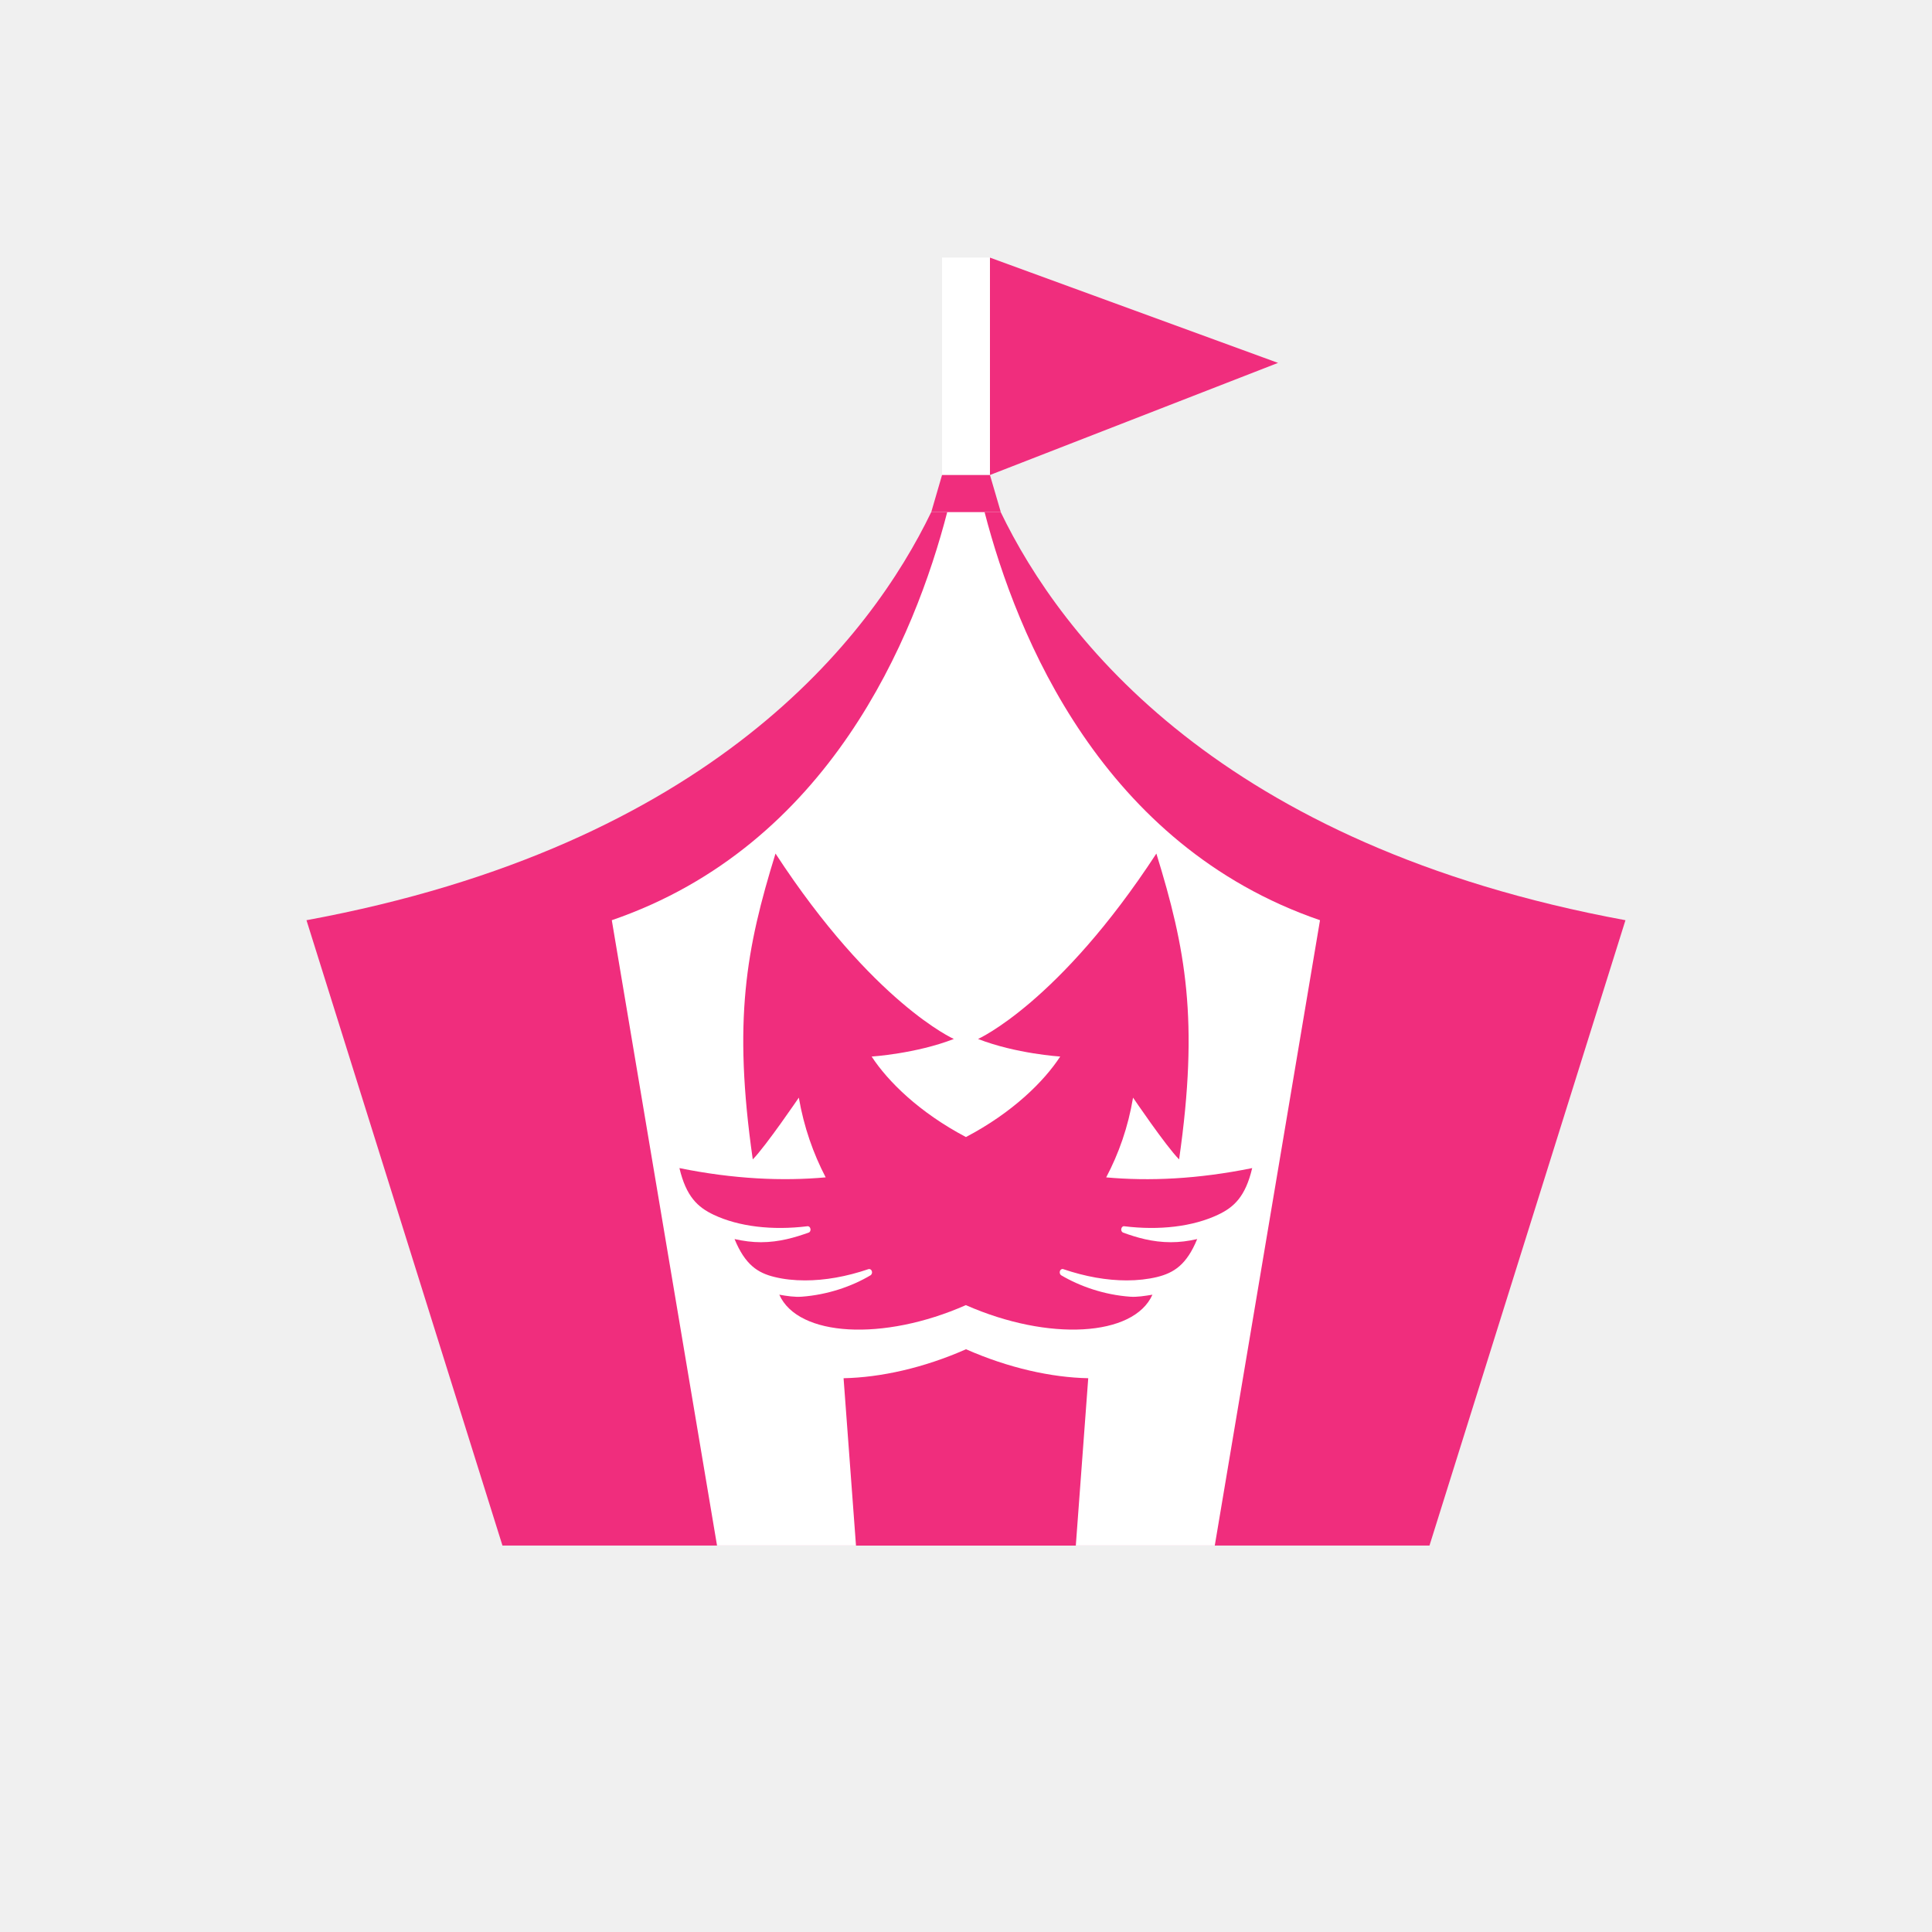
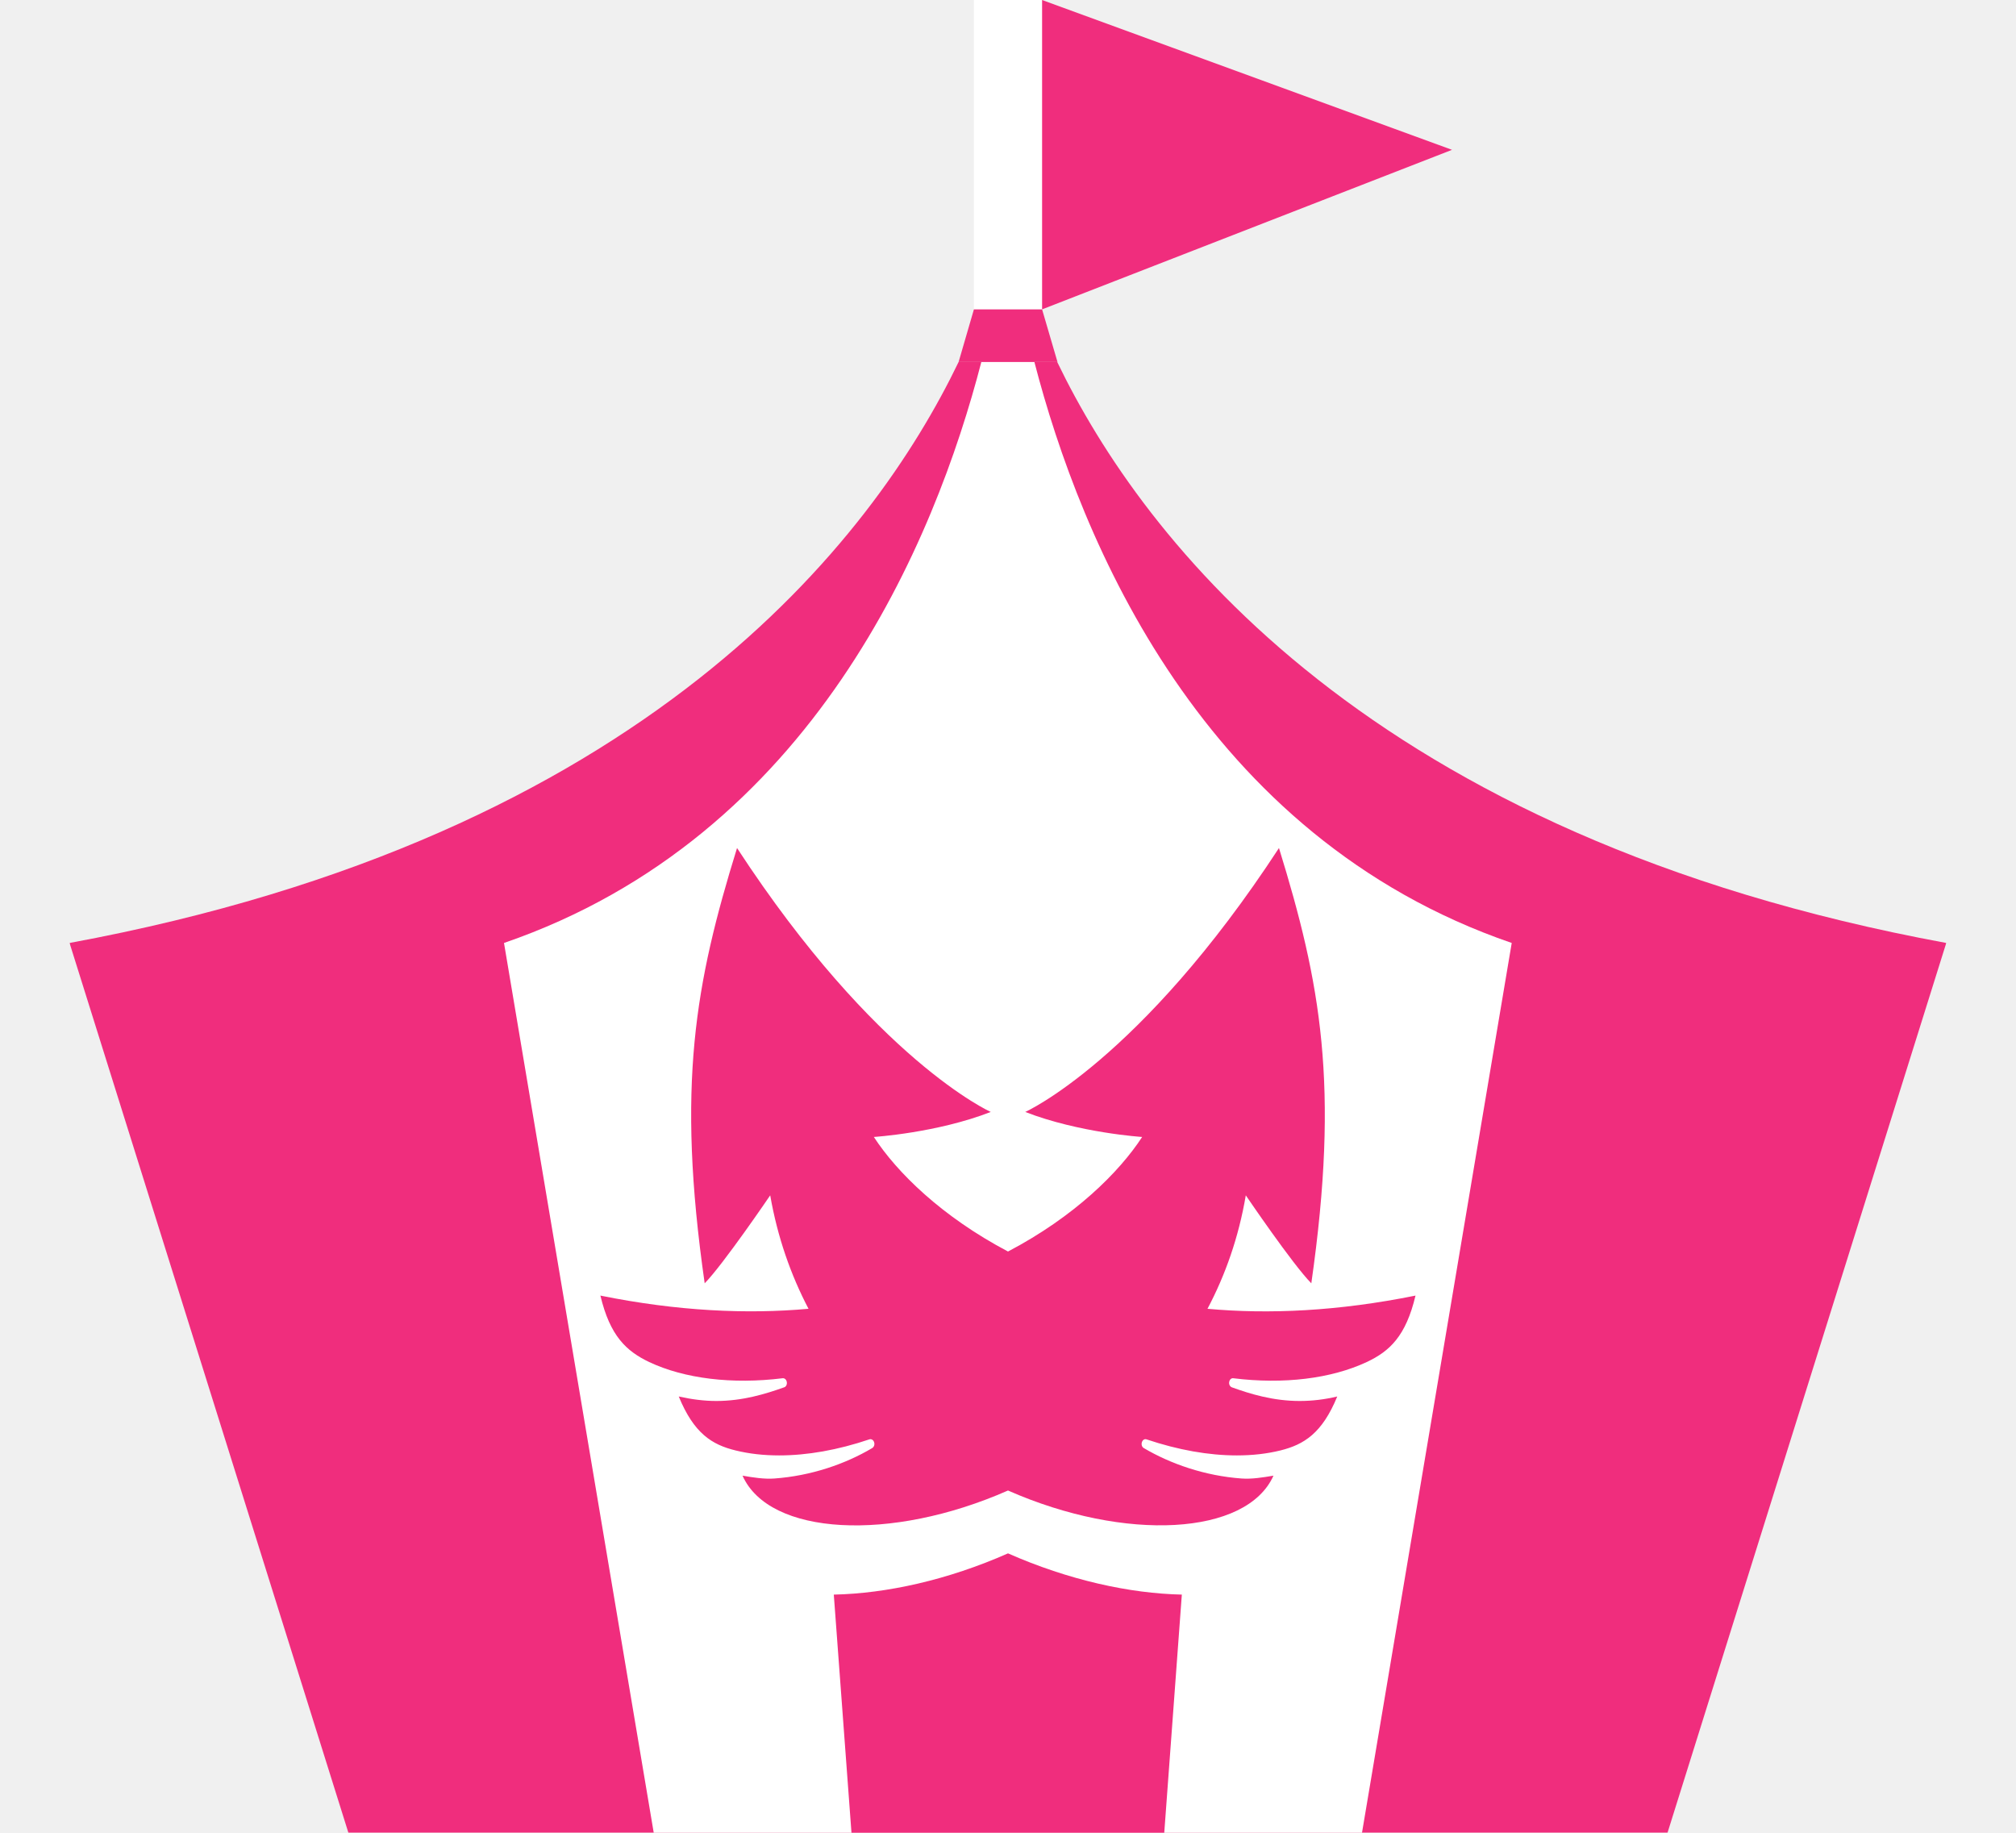
- <svg xmlns="http://www.w3.org/2000/svg" fill="none" height="30" viewBox="0 0 30 30" width="30">
-   <clipPath id="a">
-     <path d="m4.759 4h20.482v20h-20.482z" />
-   </clipPath>
-   <g clip-path="url(#a)">
-     <path d="m15.54 7.95h-1.079c-.937 1.941-3.408 5.178-9.702 6.339l3.043 9.71h14.395l3.043-9.71c-6.293-1.16-8.766-4.397-9.702-6.339z" fill="#f02d7d" />
-     <path d="m15.29 7.95h-.581c-.503 1.941-1.829 5.178-5.209 6.339l1.634 9.71h7.729l1.634-9.71c-3.379-1.16-4.706-4.398-5.209-6.339z" fill="#fff" />
-     <path d="m17.177 18.282c.194-.367.34-.778.417-1.238 0 0 .511.754.715.959.311-2.164.102-3.276-.353-4.749-1.516 2.321-2.769 2.879-2.769 2.879.589.23 1.276.273 1.276.273-.251.385-.738.869-1.464 1.25-.726-.383-1.213-.865-1.464-1.25 0 0 .688-.044 1.276-.273 0 0-1.254-.558-2.769-2.879-.456 1.474-.663 2.587-.353 4.749.204-.207.715-.959.715-.959.079.458.225.869.417 1.238-.668.06-1.425.028-2.271-.144.105.442.283.607.532.725.387.183.907.246 1.456.178.023-.003.042.015.047.041.005.026-.008.052-.029.058-.205.073-.453.149-.741.149-.134 0-.27-.018-.409-.049.165.401.361.526.621.589.146.036.304.053.474.053.309 0 .641-.058.985-.175.021-.006.044.006.052.031.008.024 0 .052-.021.065-.291.173-.666.302-1.068.332-.11.008-.228-.01-.348-.031.291.653 1.614.728 2.897.162 1.283.566 2.606.49 2.897-.162-.12.019-.236.039-.348.031-.401-.029-.776-.16-1.068-.332-.019-.011-.029-.039-.021-.065.008-.024.031-.039.052-.031.344.117.676.175.985.175.17 0 .328-.018.474-.053.259-.065.456-.188.621-.589-.139.032-.273.049-.409.049-.288 0-.535-.074-.741-.149-.021-.008-.034-.034-.029-.058.005-.026.023-.044.045-.041.548.068 1.068.005 1.456-.178.249-.117.427-.281.532-.725-.846.172-1.601.205-2.271.144z" fill="#f02d7d" />
-     <path d="m15.372 4h-.744v3.376h.744l4.474-1.741z" fill="#fff" />
-     <g fill="#f02d7d">
-       <path d="m15.372 7.376 4.474-1.741-4.474-1.635z" />
-       <path d="m16.901 21.401c-.574-.011-1.241-.159-1.901-.45-.658.291-1.326.438-1.901.45l.193 2.601h3.413l.193-2.601z" />
-       <path d="m15.54 7.95h-1.079l.167-.574h.744z" />
-     </g>
+ <svg xmlns="http://www.w3.org/2000/svg" width="22" height="20" viewBox="0 0 22 20" fill="none">
+   <mask id="mask0_7_89" style="mask-type:luminance" maskUnits="userSpaceOnUse" x="0" y="0" width="22" height="20">
+     <path d="M0.759 0H21.241V20H0.759V0Z" fill="white" />
+   </mask>
+   <g mask="url(#mask0_7_89)">
+     <path d="M11.54 3.95H10.461C9.525 5.891 7.053 9.128 0.759 10.29L3.802 20H18.197L21.239 10.29C14.947 9.13 12.474 5.893 11.537 3.95H11.54Z" fill="#F02D7D" />
+     <path d="M11.29 3.95H10.709C10.206 5.891 8.879 9.128 5.5 10.29L7.134 20H14.863L16.497 10.29C13.117 9.13 11.791 5.891 11.288 3.95H11.29Z" fill="white" />
+     <path d="M13.177 14.282C13.371 13.915 13.517 13.504 13.595 13.044C13.595 13.044 14.106 13.798 14.31 14.004C14.62 11.839 14.412 10.728 13.957 9.254C12.441 11.575 11.188 12.134 11.188 12.134C11.777 12.363 12.464 12.407 12.464 12.407C12.213 12.792 11.726 13.276 11 13.657C10.274 13.274 9.787 12.792 9.536 12.407C9.536 12.407 10.224 12.363 10.812 12.134C10.812 12.134 9.559 11.575 8.043 9.254C7.587 10.728 7.38 11.841 7.69 14.004C7.894 13.796 8.405 13.044 8.405 13.044C8.485 13.502 8.63 13.913 8.823 14.282C8.155 14.342 7.398 14.309 6.552 14.138C6.657 14.579 6.835 14.744 7.084 14.863C7.47 15.045 7.991 15.108 8.54 15.04C8.562 15.037 8.582 15.055 8.586 15.081C8.591 15.107 8.578 15.133 8.557 15.139C8.352 15.212 8.104 15.288 7.817 15.288C7.682 15.288 7.546 15.27 7.407 15.239C7.572 15.641 7.768 15.765 8.028 15.828C8.174 15.864 8.333 15.882 8.502 15.882C8.811 15.882 9.143 15.823 9.487 15.707C9.509 15.7 9.531 15.713 9.539 15.738C9.547 15.762 9.539 15.789 9.518 15.802C9.227 15.975 8.852 16.105 8.451 16.134C8.341 16.142 8.223 16.124 8.103 16.103C8.394 16.757 9.717 16.831 11 16.265C12.283 16.831 13.606 16.755 13.897 16.103C13.777 16.123 13.661 16.142 13.549 16.134C13.148 16.105 12.773 15.974 12.482 15.802C12.462 15.791 12.453 15.764 12.461 15.738C12.469 15.713 12.491 15.699 12.512 15.707C12.857 15.823 13.189 15.882 13.498 15.882C13.667 15.882 13.826 15.864 13.972 15.828C14.23 15.764 14.428 15.641 14.593 15.239C14.454 15.272 14.319 15.288 14.183 15.288C13.896 15.288 13.648 15.213 13.443 15.139C13.422 15.131 13.409 15.105 13.414 15.081C13.418 15.055 13.436 15.037 13.459 15.04C14.007 15.108 14.526 15.045 14.915 14.863C15.164 14.746 15.342 14.581 15.447 14.138C14.601 14.309 13.845 14.343 13.176 14.282H13.177Z" fill="#F02D7D" />
+     <path d="M11.372 0H10.628V3.376H11.372L15.846 1.635L11.372 0Z" fill="white" />
+     <path d="M11.372 3.376L15.846 1.635L11.372 0V3.376Z" fill="#F02D7D" />
+     <path d="M12.901 17.401C12.326 17.389 11.66 17.242 11 16.951C10.342 17.242 9.674 17.389 9.099 17.401L9.292 20.002H12.705L12.897 17.401H12.901Z" fill="#F02D7D" />
+     <path d="M11.54 3.95H10.461L10.628 3.376H11.372L11.54 3.95Z" fill="#F02D7D" />
  </g>
</svg>
